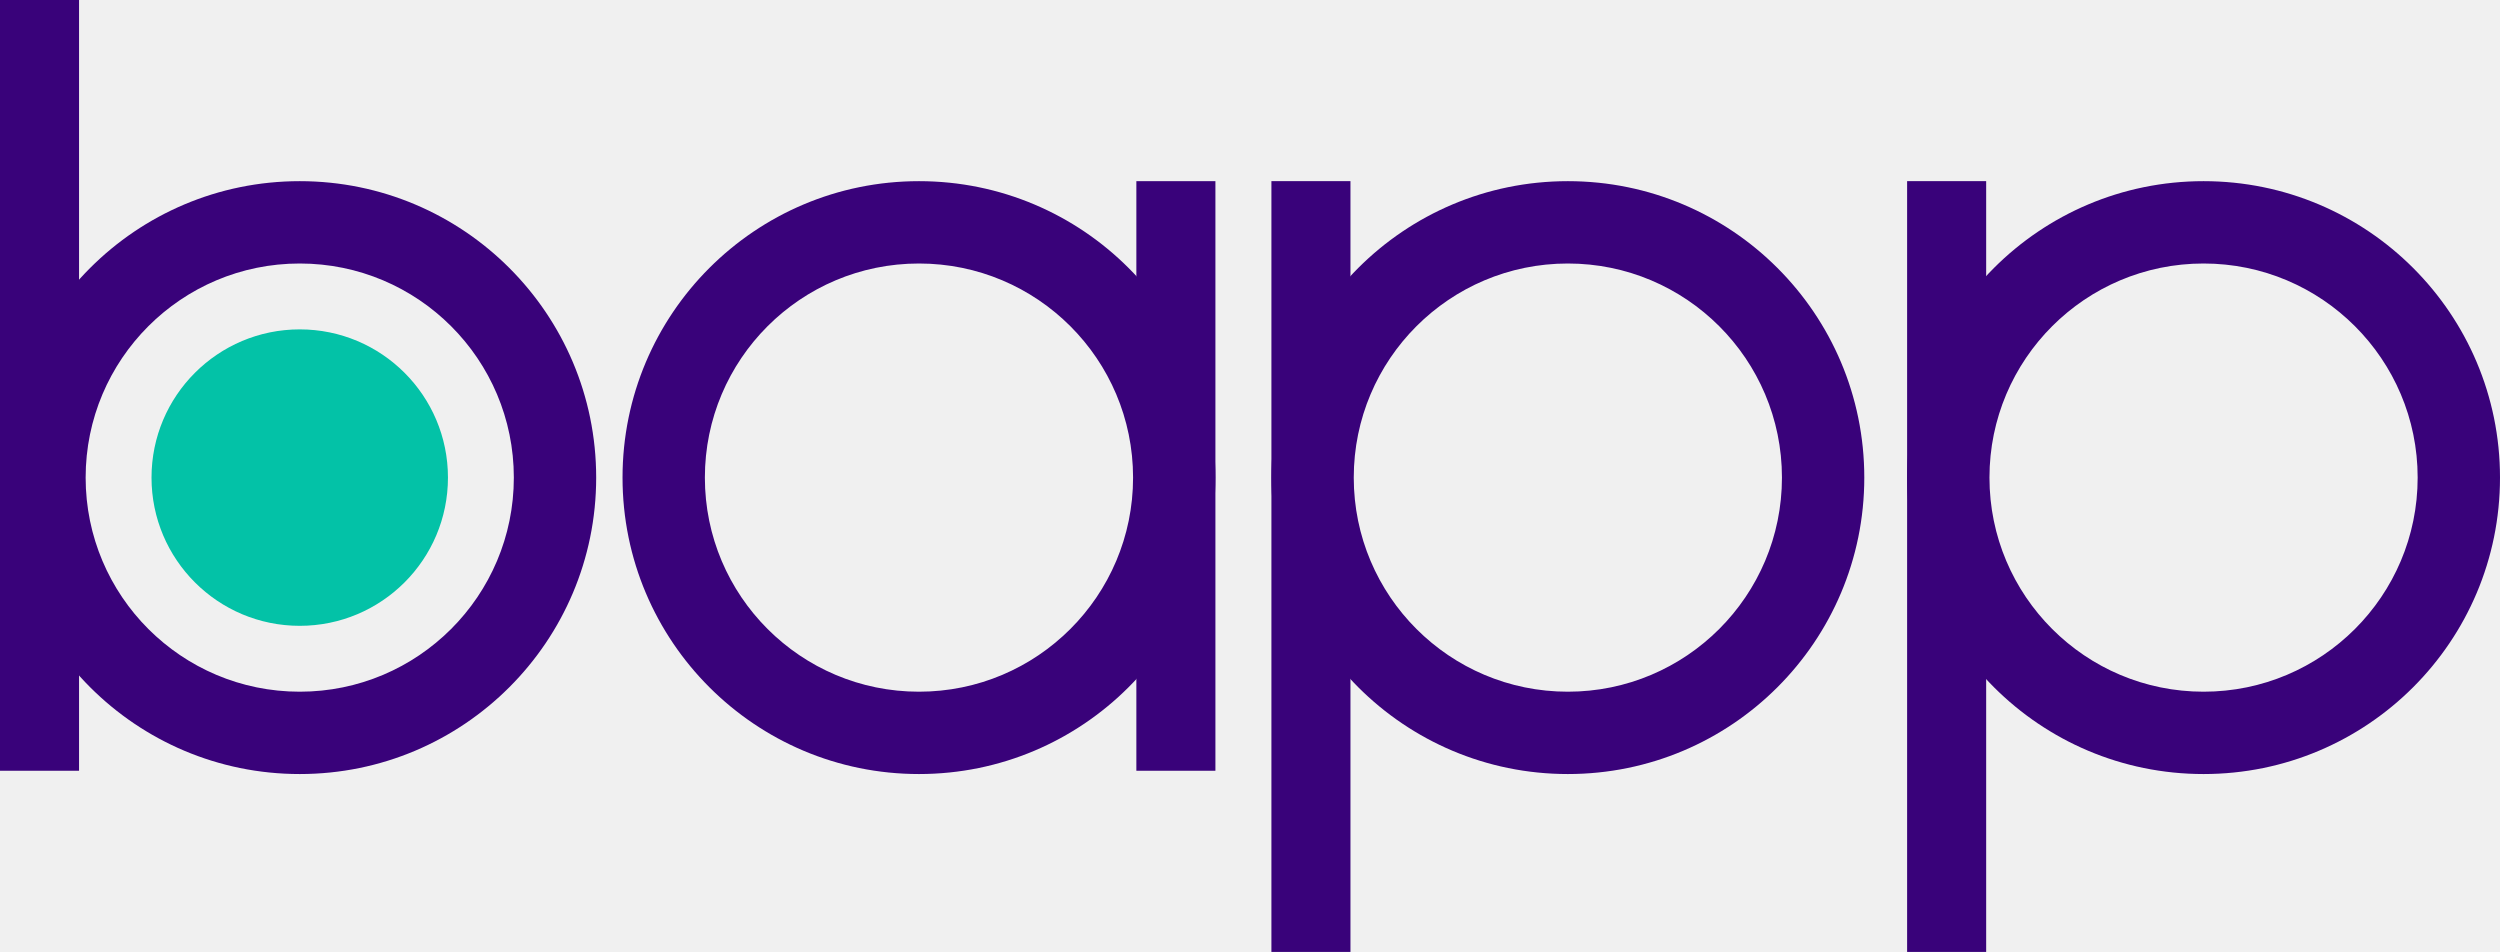
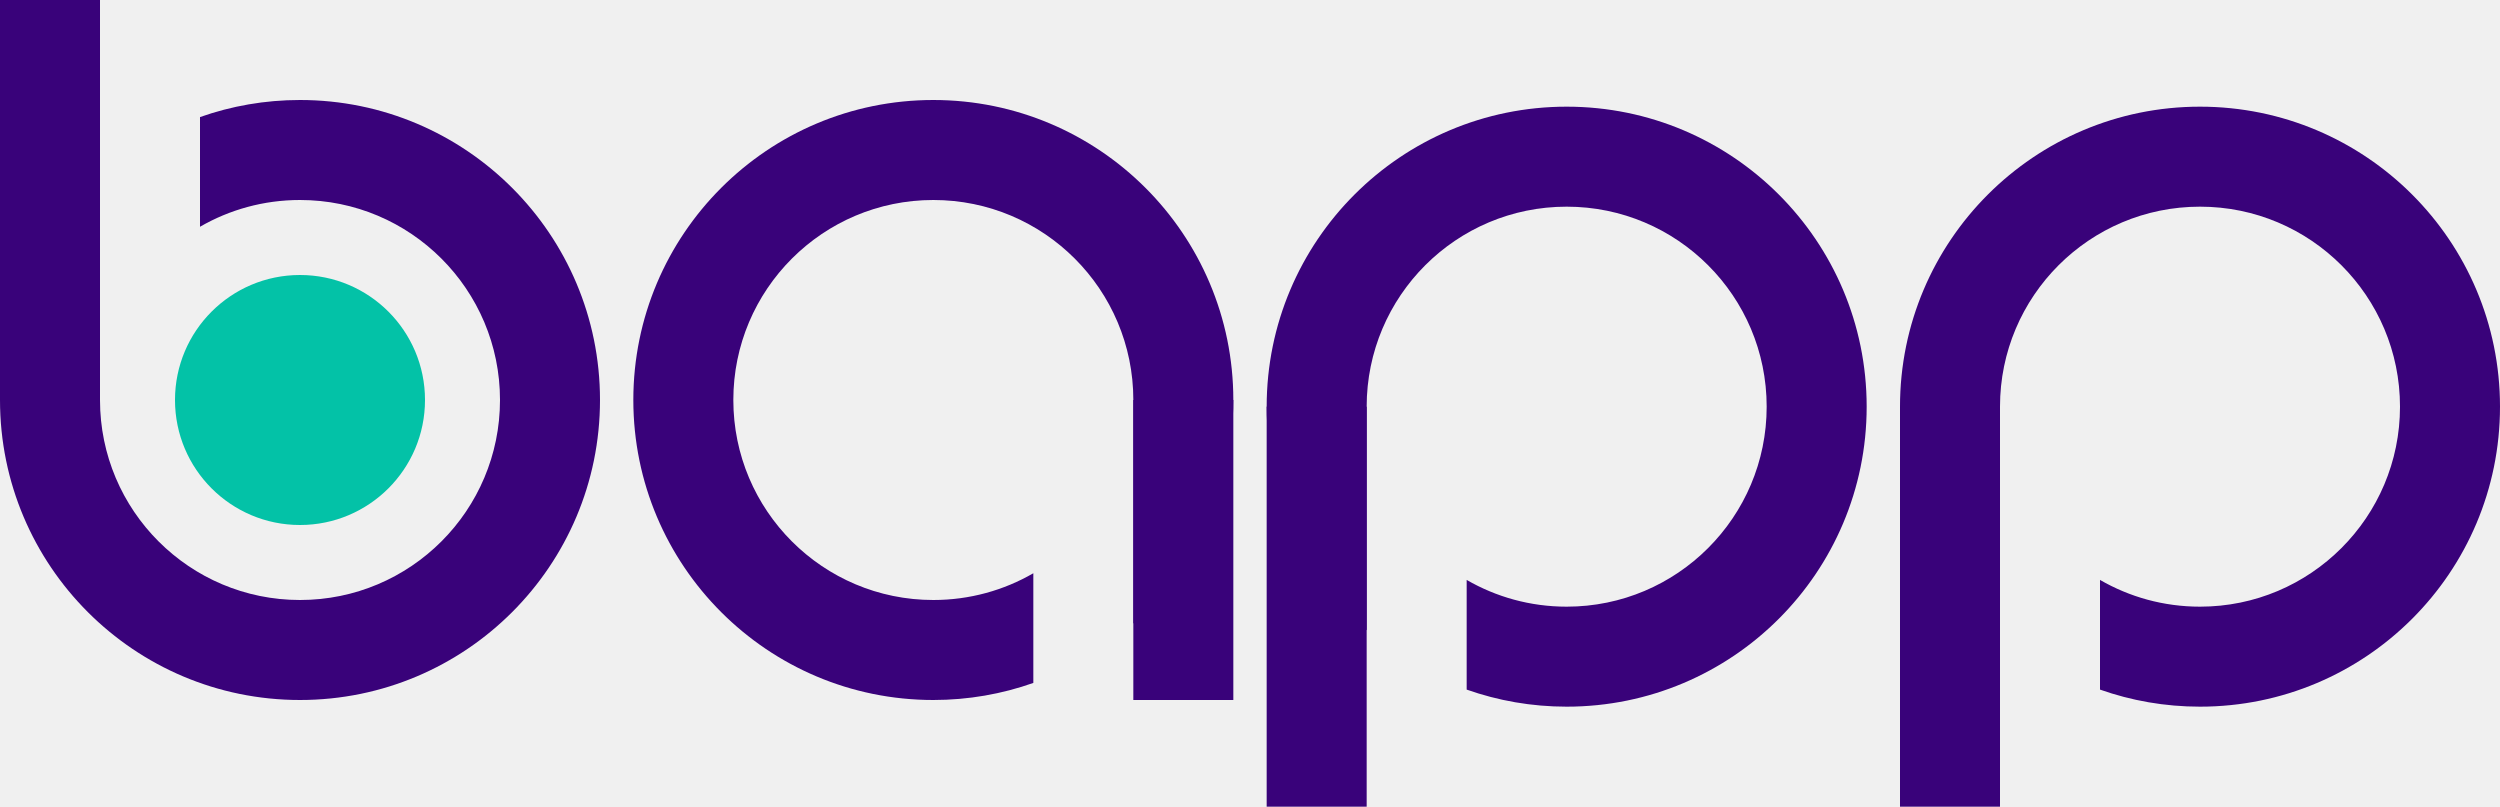
- <svg xmlns="http://www.w3.org/2000/svg" width="759" height="289" viewBox="0 0 759 289" fill="none">
-   <g clip-path="url(#clip0_2125_4758)">
-     <path fill-rule="evenodd" clip-rule="evenodd" d="M91 235C140.706 235 181 194.706 181 145C181 95.294 140.706 55 91 55C41.294 55 1 95.294 1 145C1 194.706 41.294 235 91 235ZM91 210C126.899 210 156 180.899 156 145C156 109.101 126.899 80 91 80C55.102 80 26 109.101 26 145C26 180.899 55.102 210 91 210Z" fill="#39027A" />
-     <path fill-rule="evenodd" clip-rule="evenodd" d="M279 235C328.706 235 369 194.706 369 145C369 95.294 328.706 55 279 55C229.294 55 189 95.294 189 145C189 194.706 229.294 235 279 235ZM279 210C314.899 210 344 180.899 344 145C344 109.101 314.899 80 279 80C243.101 80 214 109.101 214 145C214 180.899 243.101 210 279 210Z" fill="#39027A" />
-     <path fill-rule="evenodd" clip-rule="evenodd" d="M476 235C525.706 235 566 194.706 566 145C566 95.294 525.706 55 476 55C426.294 55 386 95.294 386 145C386 194.706 426.294 235 476 235ZM476 210C511.899 210 541 180.899 541 145C541 109.101 511.899 80 476 80C440.101 80 411 109.101 411 145C411 180.899 440.101 210 476 210Z" fill="#39027A" />
-     <path fill-rule="evenodd" clip-rule="evenodd" d="M669 235C718.706 235 759 194.706 759 145C759 95.294 718.706 55 669 55C619.294 55 579 95.294 579 145C579 194.706 619.294 235 669 235ZM669 210C704.899 210 734 180.899 734 145C734 109.101 704.899 80 669 80C633.101 80 604 109.101 604 145C604 180.899 633.101 210 669 210Z" fill="#39027A" />
-     <rect width="24" height="234" fill="#39027A" />
-     <rect x="345" y="55" width="24" height="179" fill="#39027A" />
-     <rect x="386" y="55" width="24" height="234" fill="#39027A" />
-     <rect x="579" y="55" width="24" height="234" fill="#39027A" />
-     <circle cx="91" cy="145" r="45" fill="#03C2A7" />
-   </g>
-   <defs>
-     <clipPath id="clip0_2125_4758">
-       <rect width="759" height="289" fill="white" />
-     </clipPath>
-   </defs>
+ <svg xmlns="http://www.w3.org/2000/svg" width="375" height="121" viewBox="0 0 375 121" fill="none">
+   <circle cx="45" cy="60" r="18.75" fill="#03C2A7" />
+   <path d="M90 60C90 84.853 69.853 105 45 105C20.147 105 0 84.853 0 60C0 46.672 5.794 34.698 15 26.458V60C15 76.569 28.431 90 45 90C61.569 90 75 76.569 75 60C75 43.431 61.569 30 45 30C39.536 30 34.413 31.461 30 34.014V17.561C34.692 15.902 39.74 15 45 15C69.853 15 90 35.147 90 60Z" fill="#39027A" />
+   <path d="M0 0H15V60H0V0Z" fill="#39027A" />
+   <path d="M95 60C95 35.147 115.147 15 140 15C164.853 15 185 35.147 185 60C185 73.328 179.206 85.302 170 93.542L170 60C170 43.431 156.569 30 140 30C123.431 30 110 43.431 110 60C110 76.569 123.431 90 140 90C145.464 90 150.587 88.539 155 85.987L155 102.439C150.308 104.098 145.26 105 140 105C115.147 105 95 84.853 95 60Z" fill="#39027A" />
+   <path d="M185 105L170 105L170 60L185 60L185 105Z" fill="#39027A" />
+   <path d="M280 61C280 36.147 259.853 16 235 16C210.147 16 190 36.147 190 61C190 74.328 195.794 86.302 205 94.542L205 61C205 44.431 218.431 31 235 31C251.569 31 265 44.431 265 61C265 77.569 251.569 91 235 91C229.536 91 224.413 89.539 220 86.987L220 103.439C224.692 105.098 229.74 106 235 106C259.853 106 280 85.853 280 61Z" fill="#39027A" />
+   <path d="M190 121L205 121L205 61L190 61L190 121Z" fill="#39027A" />
+   <path d="M375 61C375 36.147 354.853 16 330 16C305.147 16 285 36.147 285 61C285 74.328 290.794 86.302 300 94.542L300 61C300 44.431 313.431 31 330 31C346.569 31 360 44.431 360 61C360 77.569 346.569 91 330 91C324.536 91 319.413 89.539 315 86.987L315 103.439C319.692 105.098 324.74 106 330 106C354.853 106 375 85.853 375 61Z" fill="#39027A" />
+   <path d="M285 121L300 121L300 61L285 61L285 121Z" fill="#39027A" />
</svg>
